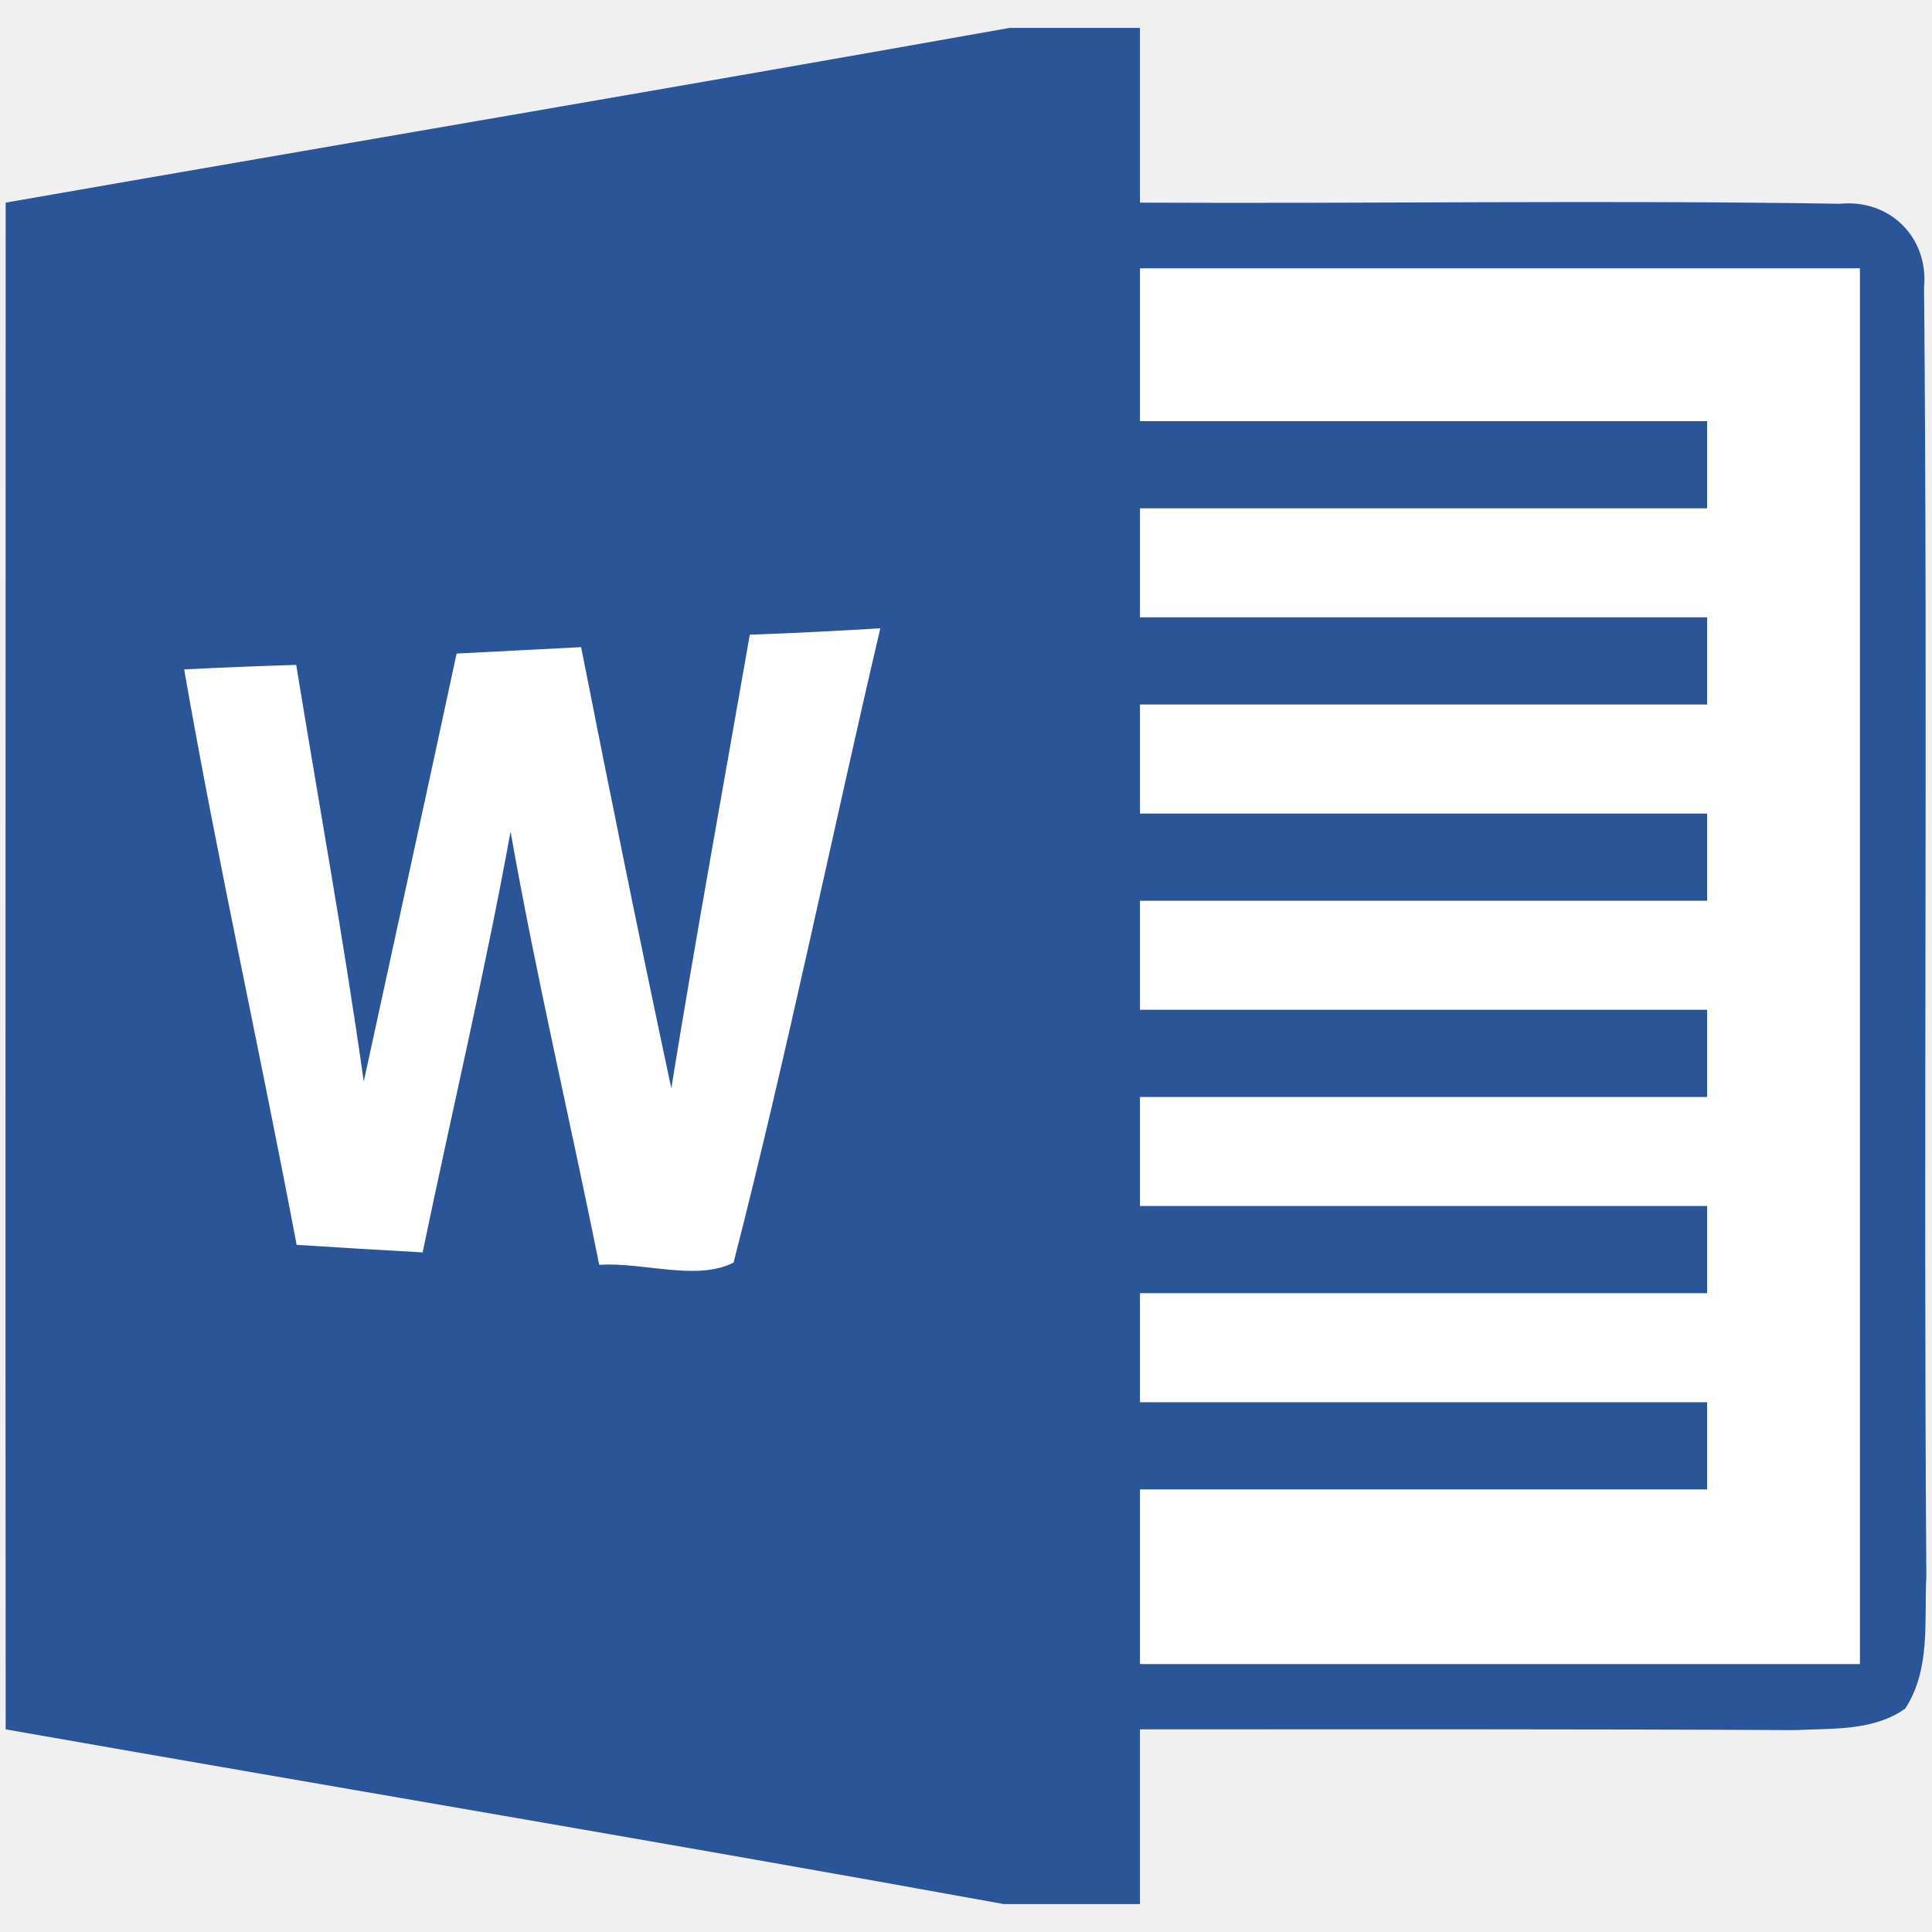
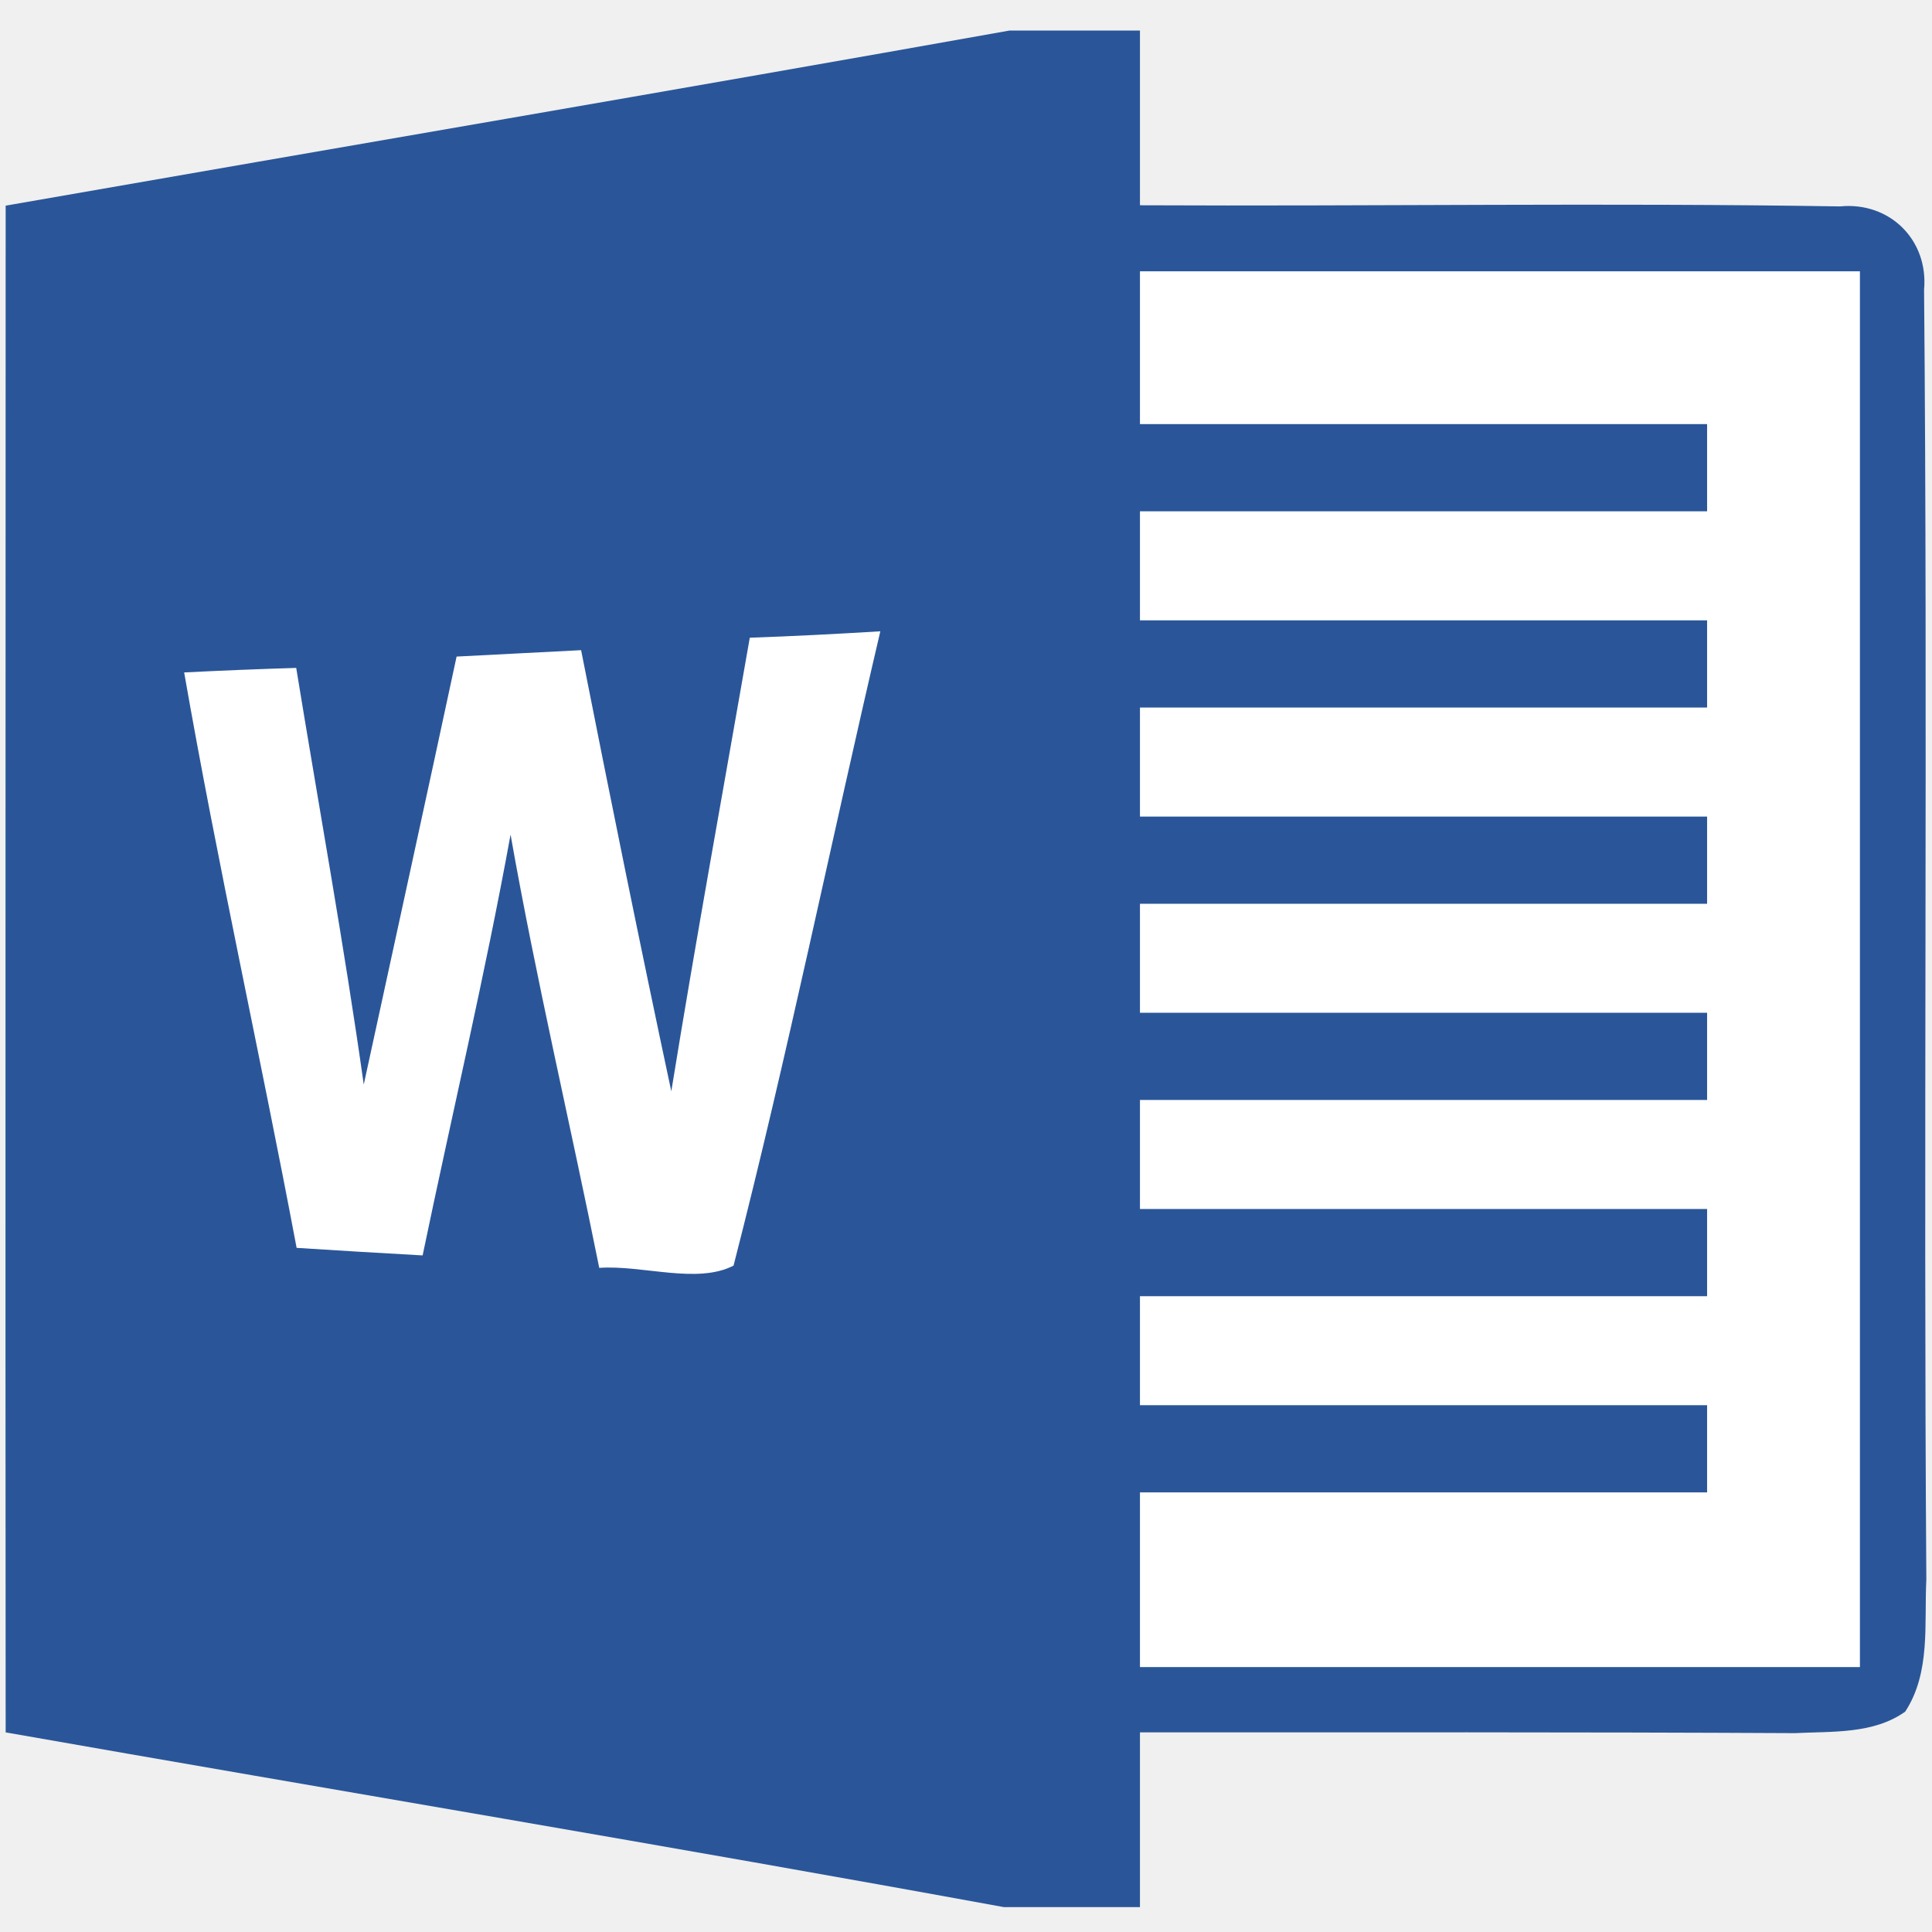
<svg xmlns="http://www.w3.org/2000/svg" version="1.1" id="icon" x="0px" y="0px" viewBox="0 0 512 512" style="enable-background:new 0 0 512 512;" xml:space="preserve">
  <style type="text/css">
- 	.st0{fill:#FFFFFF;enable-background:new    ;}
+ 	.st0{fill:#FFFFFF;}
	.st1{fill:#2A5699;}
</style>
  <g>
-     <path id="path46_1_" class="st0" d="M302.1,71c63.6,0,127.2,0,190.8,0c0,123.3,0,246.7,0,370.1c-63.6,0-127.2,0-190.8,0   c0-15.4,0-30.8,0-46.3c50.1,0,100.2,0,150.3,0c0-7.7,0-15.4,0-23.1c-50.1,0-100.2,0-150.3,0c0-9.7,0-19.3,0-28.9   c50.1,0,100.2,0,150.3,0c0-7.7,0-15.4,0-23.1c-50.1,0-100.2,0-150.3,0c0-9.7,0-19.3,0-28.9c50.1,0,100.2,0,150.3,0   c0-7.7,0-15.4,0-23.1c-50.1,0-100.2,0-150.3,0c0-9.7,0-19.3,0-28.9c50.1,0,100.2,0,150.3,0c0-7.7,0-15.4,0-23.1   c-50.1,0-100.2,0-150.3,0c0-9.7,0-19.3,0-28.9c50.1,0,100.2,0,150.3,0c0-7.7,0-15.4,0-23.1c-50.1,0-100.2,0-150.3,0   c0-9.7,0-19.3,0-28.9c50.1,0,100.2,0,150.3,0c0-7.7,0-15.4,0-23.1c-50.1,0-100.2,0-150.3,0C302.1,98,302.1,84.4,302.1,71z" />
-     <path id="path88_1_" class="st0" d="M121,173.1c11-0.6,22-1.1,33-1.7c7.7,39,15.6,78,23.9,116.9c6.5-40.1,13.8-80.1,20.8-120.2   c11.6-0.4,23.1-1,34.6-1.7c-13.1,56-24.5,112.5-38.8,168.2c-9.7,5-24.1-0.2-35.6,0.6c-7.7-38.3-16.7-76.3-23.5-114.8   c-6.8,37.4-15.6,74.4-23.3,111.5c-11.1-0.6-22.3-1.3-33.4-2C69,279,57.7,228.4,48.8,177.4c9.9-0.5,19.8-0.9,29.7-1.2   c6,36.8,12.7,73.5,17.9,110.4C104.6,248.8,112.9,211,121,173.1z" />
-     <path class="st1" d="M509.9,76.1c1.2-13.2-9.1-23.4-22.3-22.1c-61.8-1-123.6,0-185.5-0.3c0-15.4,0-30.8,0-46.3h-34.6   C178.9,23.2,90.2,38.2,1.5,53.7c0,134.8-0.1,269.7,0,404.6C89.7,473.8,178,488.6,266,504.6h36.1c0-15.4,0-30.8,0-46.3   c57.9,0,115.7-0.1,173.6,0.2c9.8-0.5,20.8,0.3,29.2-5.7c6.8-10.4,5-23.3,5.6-35C509.7,303.9,510.9,190,509.9,76.1z M194.4,334.6   c-9.7,5-24.1-0.2-35.6,0.6c-7.7-38.3-16.7-76.3-23.5-114.8c-6.8,37.4-15.6,74.4-23.3,111.5c-11.1-0.6-22.3-1.3-33.4-2   C69,279,57.7,228.4,48.8,177.4c9.9-0.5,19.8-0.9,29.7-1.2c6,36.8,12.7,73.5,17.9,110.4c8.2-37.8,16.5-75.6,24.6-113.4   c11-0.6,22-1.1,33-1.7c7.7,39,15.6,78,23.9,116.9c6.5-40.1,13.8-80.1,20.8-120.2c11.6-0.4,23.1-1,34.6-1.7   C220.2,222.4,208.7,278.9,194.4,334.6z M492.9,441c-63.6,0-127.2,0-190.8,0c0-15.4,0-30.8,0-46.3c50.1,0,100.2,0,150.3,0   c0-7.7,0-15.4,0-23.1c-50.1,0-100.2,0-150.3,0c0-9.7,0-19.3,0-28.9c50.1,0,100.2,0,150.3,0c0-7.7,0-15.4,0-23.1   c-50.1,0-100.2,0-150.3,0c0-9.7,0-19.3,0-28.9c50.1,0,100.2,0,150.3,0c0-7.7,0-15.4,0-23.1c-50.1,0-100.2,0-150.3,0   c0-9.7,0-19.3,0-28.9c50.1,0,100.2,0,150.3,0c0-7.7,0-15.4,0-23.1c-50.1,0-100.2,0-150.3,0c0-9.7,0-19.3,0-28.9   c50.1,0,100.2,0,150.3,0c0-7.7,0-15.4,0-23.1c-50.1,0-100.2,0-150.3,0c0-9.7,0-19.3,0-28.9c50.1,0,100.2,0,150.3,0   c0-7.7,0-15.4,0-23.1c-50.1,0-100.2,0-150.3,0c0-13.5,0-27,0-40.5c63.6,0,127.2,0,190.8,0C492.9,194.3,492.9,317.7,492.9,441z" />
+     <path id="path46_1_" class="st0" d="M302.1,71.7c63.6,0,127.2,0,190.8,0c0,123.3,0,246.7,0,370.1   c-63.6,0-127.2,0-190.8,0c0-15.4,0-30.8,0-46.3c50.1,0,100.2,0,150.3,0c0-7.7,0-15.4,0-23.1c-50.1,0-100.2,0-150.3,0   c0-9.7,0-19.3,0-28.9c50.1,0,100.2,0,150.3,0c0-7.7,0-15.4,0-23.1c-50.1,0-100.2,0-150.3,0c0-9.7,0-19.3,0-28.9   c50.1,0,100.2,0,150.3,0c0-7.7,0-15.4,0-23.1c-50.1,0-100.2,0-150.3,0c0-9.7,0-19.3,0-28.9c50.1,0,100.2,0,150.3,0   c0-7.7,0-15.4,0-23.1c-50.1,0-100.2,0-150.3,0c0-9.7,0-19.3,0-28.9c50.1,0,100.2,0,150.3,0c0-7.7,0-15.4,0-23.1   c-50.1,0-100.2,0-150.3,0c0-9.7,0-19.3,0-28.9c50.1,0,100.2,0,150.3,0c0-7.7,0-15.4,0-23.1c-50.1,0-100.2,0-150.3,0   C302.1,98.7,302.1,85.2,302.1,71.7z" />
+     <path id="path88_1_" class="st0" d="M121,173.9c11-0.6,22-1.1,33-1.7c7.7,39,15.6,78,23.9,116.9   c6.5-40.1,13.8-80.1,20.8-120.2c11.6-0.4,23.1-1,34.6-1.7c-13.1,56-24.5,112.5-38.8,168.2c-9.7,5-24.1-0.2-35.6,0.6   c-7.7-38.3-16.7-76.3-23.5-114.8c-6.8,37.4-15.6,74.4-23.3,111.5c-11.1-0.6-22.3-1.3-33.4-2C69,279.7,57.7,229.2,48.8,178.2   c9.9-0.5,19.8-0.9,29.7-1.2c6,36.8,12.7,73.5,17.9,110.4C104.6,249.5,112.9,211.7,121,173.9z" />
+     <path class="st1" d="M509.9,76.8c1.2-13.2-9.1-23.4-22.3-22.1c-61.8-1-123.6,0-185.5-0.3c0-15.4,0-30.8,0-46.3h-34.6   C178.9,23.9,90.2,39,1.5,54.5c0,134.8-0.1,269.7,0,404.6C89.7,474.6,178,489.3,266,505.4h36.1c0-15.4,0-30.8,0-46.3   c57.9,0,115.7-0.1,173.6,0.2c9.8-0.5,20.8,0.3,29.2-5.7c6.8-10.4,5-23.3,5.6-35C509.7,304.7,510.9,190.7,509.9,76.8z M194.4,335.4   c-9.7,5-24.1-0.2-35.6,0.6c-7.7-38.3-16.7-76.3-23.5-114.8c-6.8,37.4-15.6,74.4-23.3,111.5c-11.1-0.6-22.3-1.3-33.4-2   C69,279.7,57.7,229.2,48.8,178.2c9.9-0.5,19.8-0.9,29.7-1.2c6,36.8,12.7,73.5,17.9,110.4c8.2-37.8,16.5-75.6,24.6-113.4   c11-0.6,22-1.1,33-1.7c7.7,39,15.6,78,23.9,116.9c6.5-40.1,13.8-80.1,20.8-120.2c11.6-0.4,23.1-1,34.6-1.7   C220.2,223.2,208.7,279.7,194.4,335.4z M492.9,441.8c-63.6,0-127.2,0-190.8,0c0-15.4,0-30.8,0-46.3c50.1,0,100.2,0,150.3,0   c0-7.7,0-15.4,0-23.1c-50.1,0-100.2,0-150.3,0c0-9.7,0-19.3,0-28.9c50.1,0,100.2,0,150.3,0c0-7.7,0-15.4,0-23.1   c-50.1,0-100.2,0-150.3,0c0-9.7,0-19.3,0-28.9c50.1,0,100.2,0,150.3,0c0-7.7,0-15.4,0-23.1c-50.1,0-100.2,0-150.3,0   c0-9.7,0-19.3,0-28.9c50.1,0,100.2,0,150.3,0c0-7.7,0-15.4,0-23.1c-50.1,0-100.2,0-150.3,0c0-9.7,0-19.3,0-28.9   c50.1,0,100.2,0,150.3,0c0-7.7,0-15.4,0-23.1c-50.1,0-100.2,0-150.3,0c0-9.7,0-19.3,0-28.9c50.1,0,100.2,0,150.3,0   c0-7.7,0-15.4,0-23.1c-50.1,0-100.2,0-150.3,0c0-13.5,0-27,0-40.5c63.6,0,127.2,0,190.8,0C492.9,195.1,492.9,318.5,492.9,441.8z" />
  </g>
</svg>
